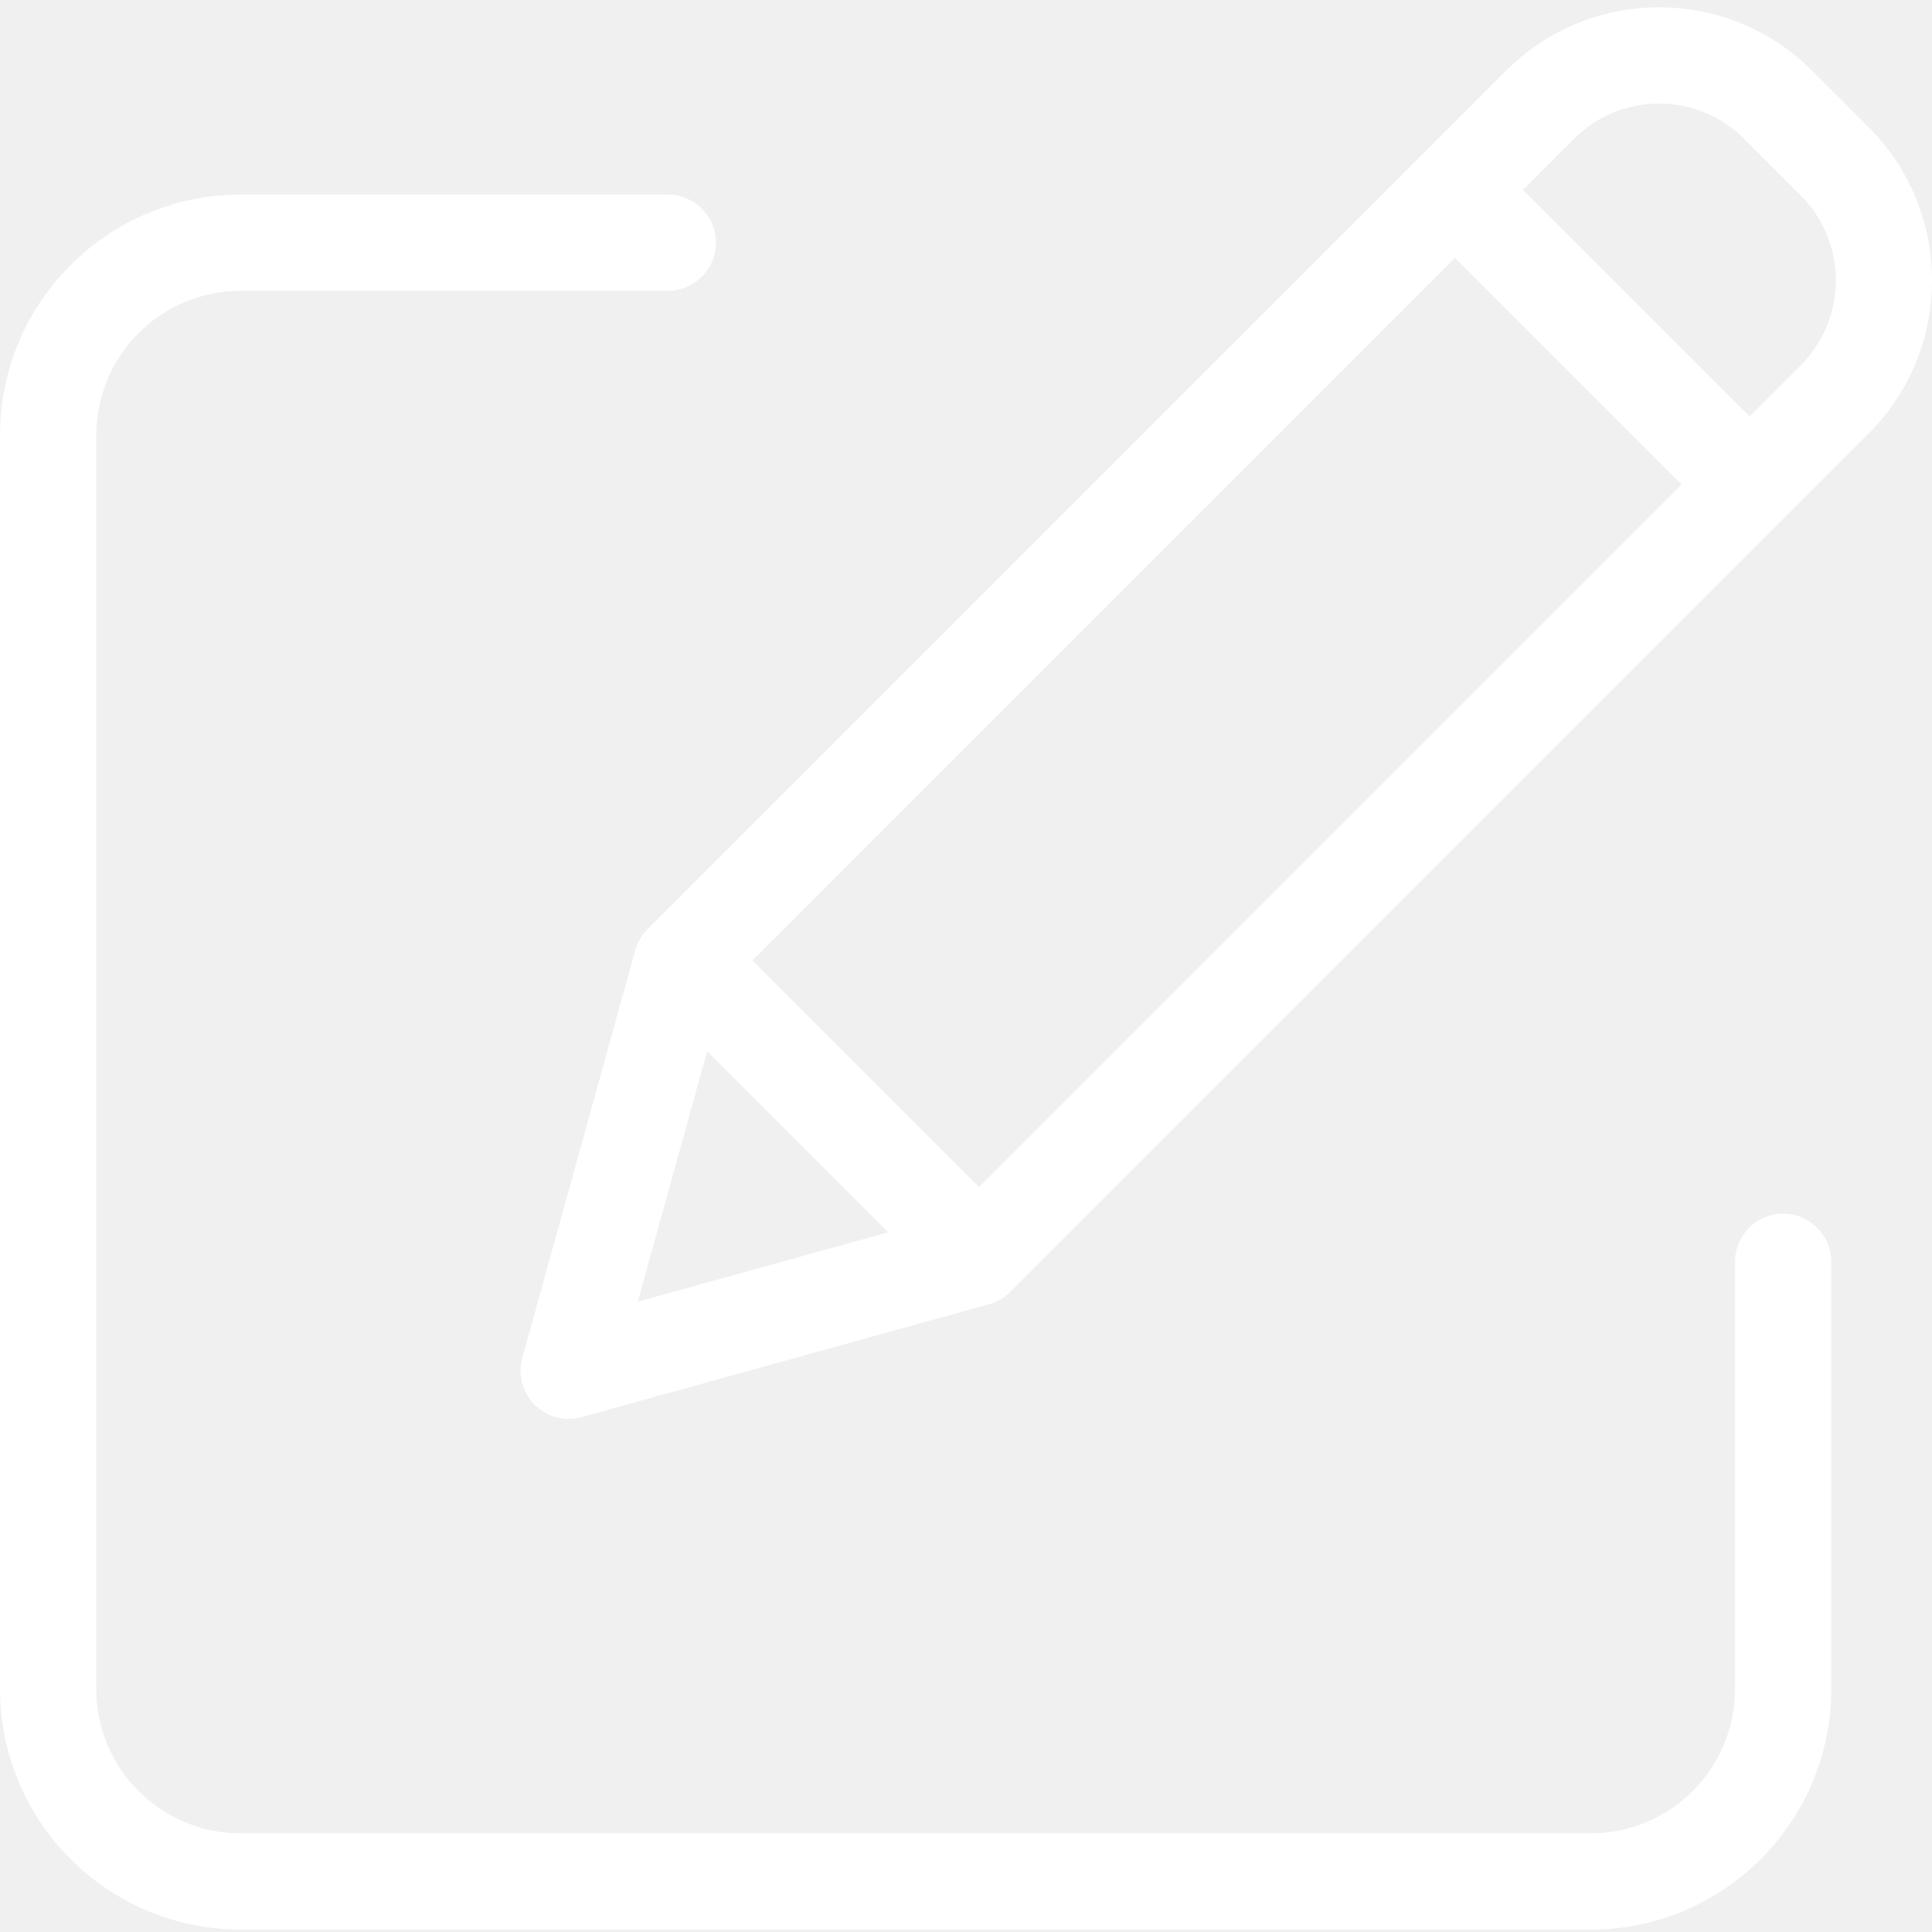
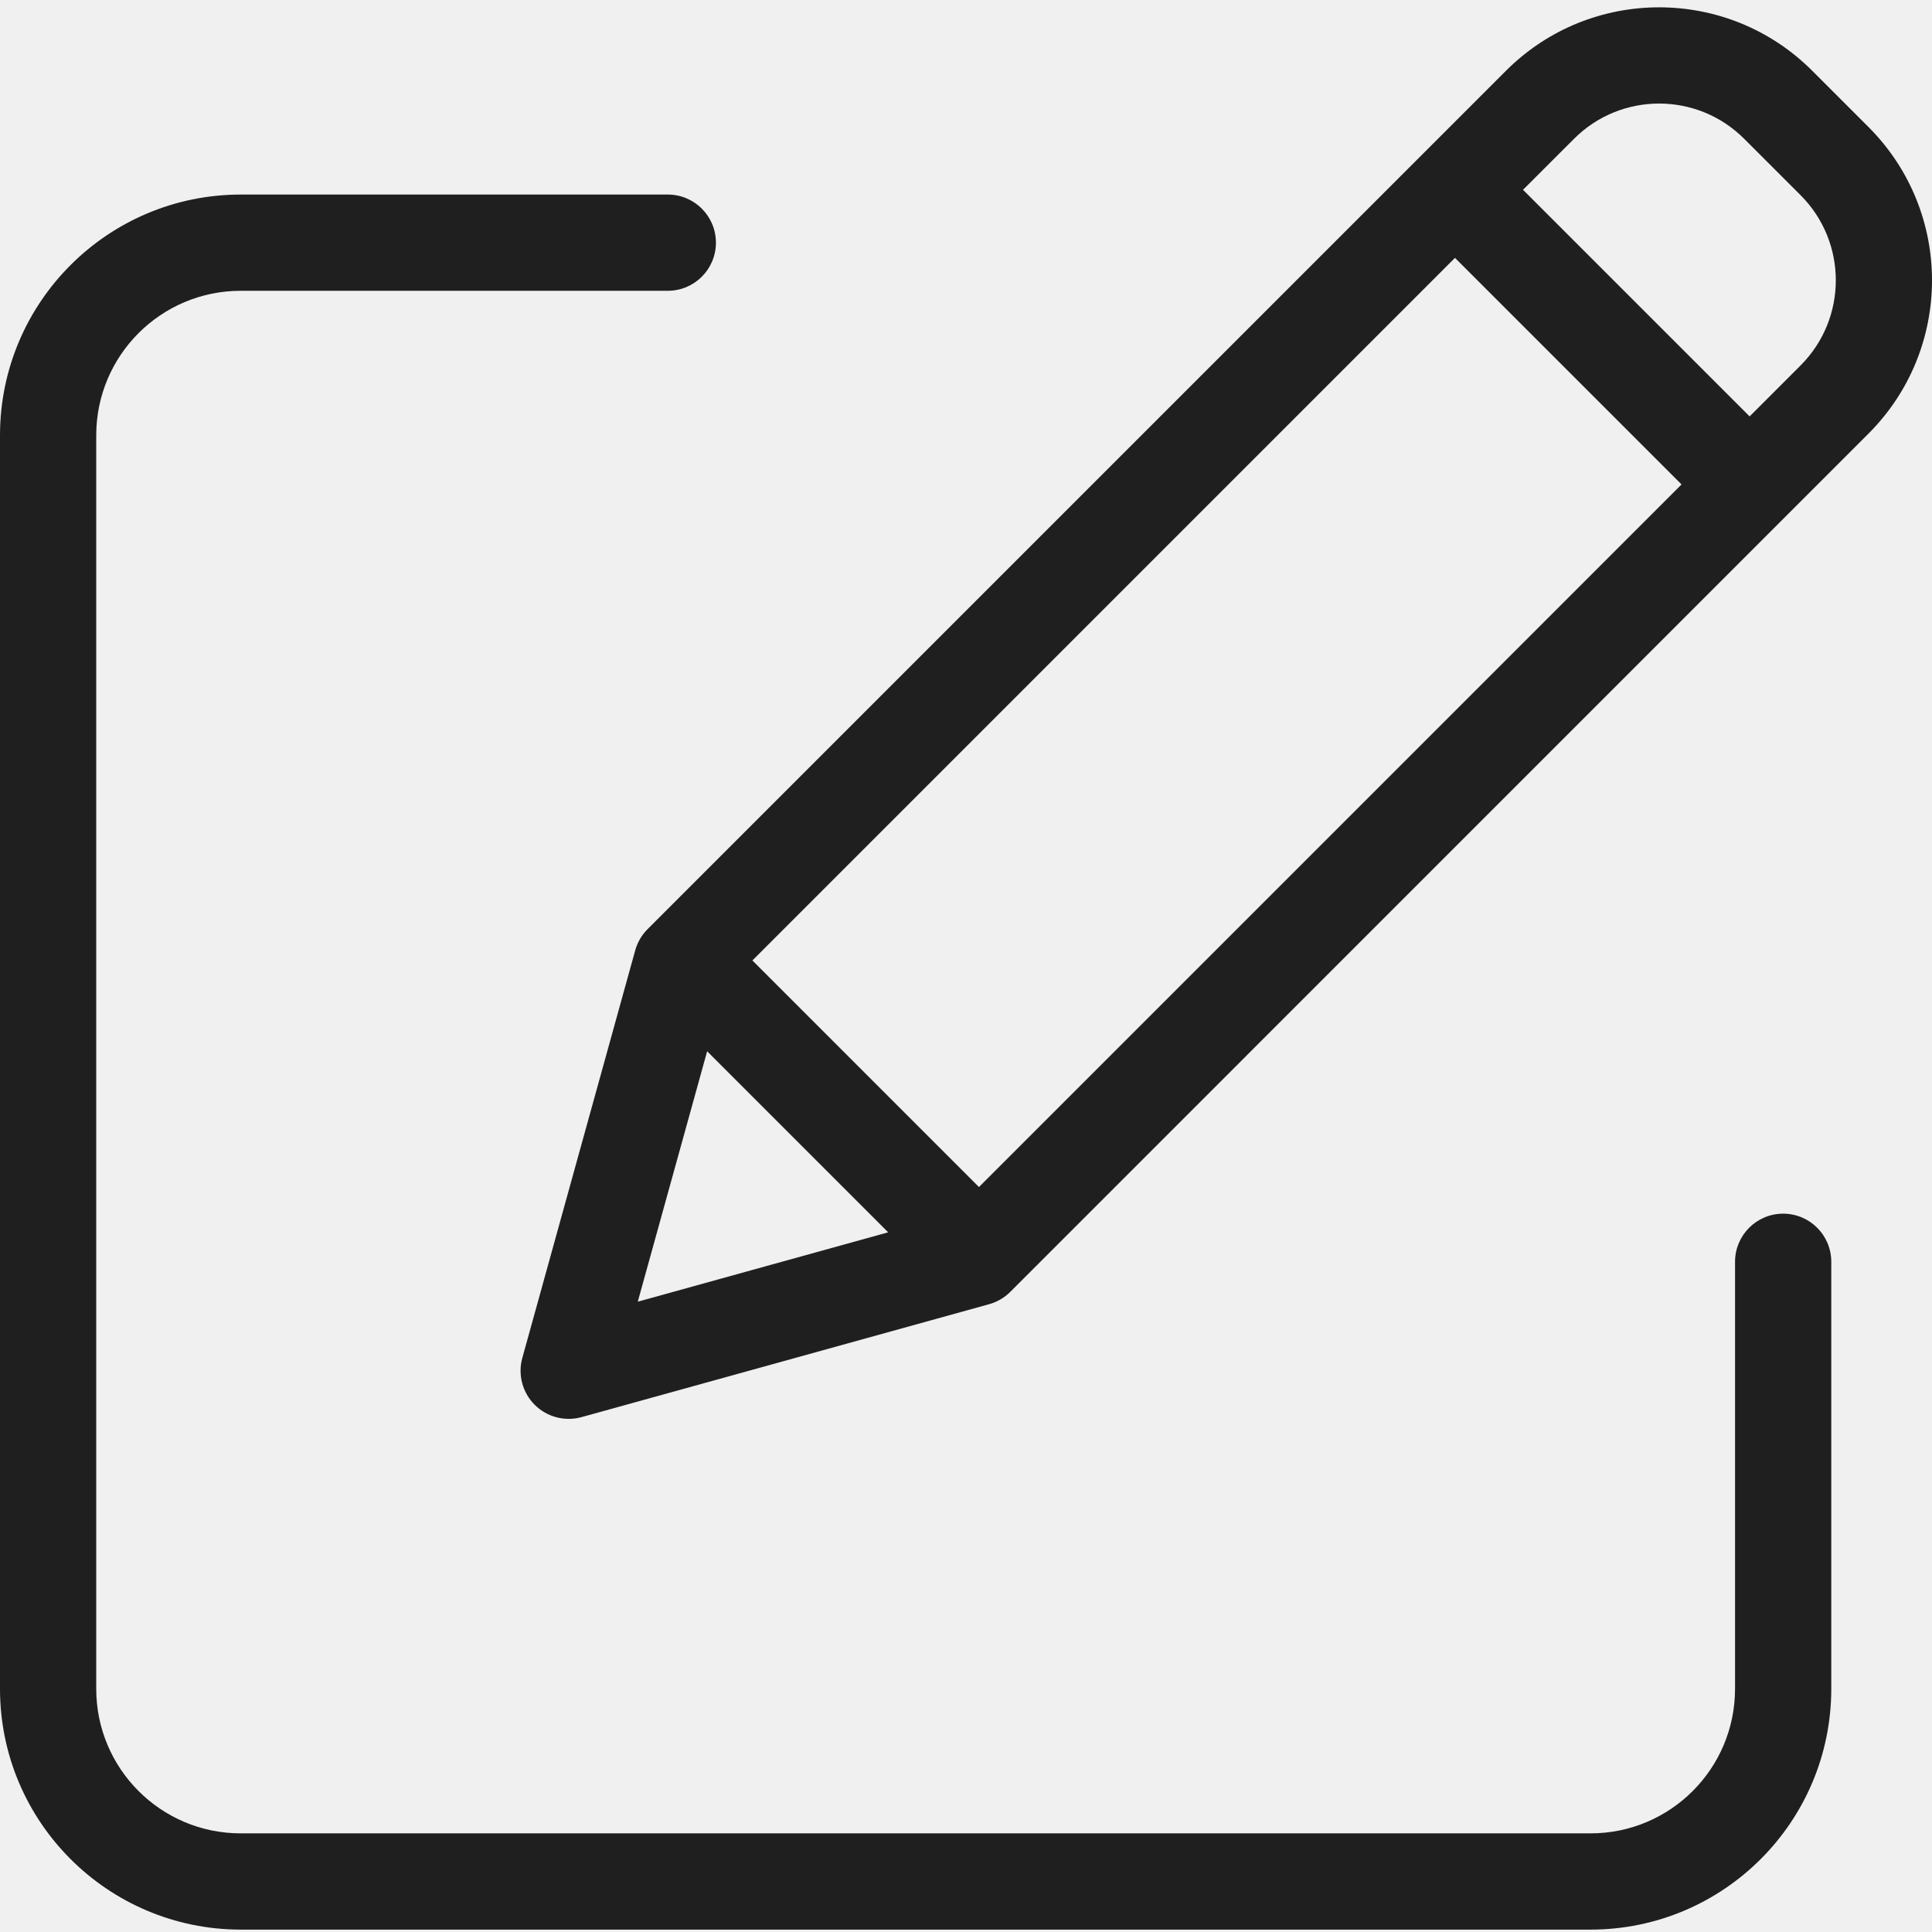
- <svg xmlns="http://www.w3.org/2000/svg" height="512px" viewBox="0 -1 401.523 401" width="512px">
+ <svg xmlns="http://www.w3.org/2000/svg" height="512px" viewBox="0 -1 401.523 401" width="512px" class="">
  <g>
-     <path d="m370.59 250.973c-5.523 0-10 4.477-10 10v88.789c-.02 16.562-13.438 29.984-30 30h-280.59c-16.562-.016-29.98-13.438-30-30v-260.59c.02-16.559 13.438-29.98 30-30h88.789c5.523 0 10-4.477 10-10 0-5.52-4.477-10-10-10h-88.789c-27.602.031-49.969 22.398-50 50v260.594c.031 27.602 22.398 49.969 50 50h280.59c27.602-.031 49.969-22.398 50-50v-88.793c0-5.523-4.477-10-10-10zm0 0" data-original="#000000" class="active-path" data-old_color="#000000" fill="#FFFFFF" />
-     <path d="m376.629 13.441c-17.574-17.574-46.066-17.574-63.641 0l-178.406 178.406c-1.223 1.223-2.105 2.738-2.566 4.402l-23.461 84.699c-.965 3.473.016 7.191 2.562 9.742 2.551 2.547 6.27 3.527 9.742 2.566l84.699-23.465c1.664-.461 3.18-1.344 4.402-2.566l178.402-178.41c17.547-17.586 17.547-46.055 0-63.641zm-220.258 184.906 146.012-146.016 47.09 47.09-146.016 146.016zm-9.406 18.875 37.621 37.625-52.039 14.418zm227.258-142.547-10.605 10.605-47.094-47.094 10.609-10.605c9.762-9.762 25.59-9.762 35.352 0l11.738 11.734c9.746 9.773 9.746 25.59 0 35.359zm0 0" data-original="#000000" class="active-path" data-old_color="#000000" fill="#FFFFFF" />
+     <path d="m370.59 250.973c-5.523 0-10 4.477-10 10v88.789c-.02 16.562-13.438 29.984-30 30h-280.59c-16.562-.016-29.98-13.438-30-30v-260.59c.02-16.559 13.438-29.98 30-30h88.789c5.523 0 10-4.477 10-10 0-5.52-4.477-10-10-10h-88.789c-27.602.031-49.969 22.398-50 50v260.594c.031 27.602 22.398 49.969 50 50h280.59c27.602-.031 49.969-22.398 50-50v-88.793c0-5.523-4.477-10-10-10zm0 0" data-original="#000000" class="active-path" data-old_color="#000000" fill="#1F1F1F" />
+     <path d="m376.629 13.441c-17.574-17.574-46.066-17.574-63.641 0l-178.406 178.406c-1.223 1.223-2.105 2.738-2.566 4.402l-23.461 84.699c-.965 3.473.016 7.191 2.562 9.742 2.551 2.547 6.27 3.527 9.742 2.566l84.699-23.465c1.664-.461 3.18-1.344 4.402-2.566l178.402-178.41c17.547-17.586 17.547-46.055 0-63.641zm-220.258 184.906 146.012-146.016 47.09 47.09-146.016 146.016zm-9.406 18.875 37.621 37.625-52.039 14.418zm227.258-142.547-10.605 10.605-47.094-47.094 10.609-10.605c9.762-9.762 25.59-9.762 35.352 0l11.738 11.734c9.746 9.773 9.746 25.59 0 35.359zm0 0" data-original="#000000" class="active-path" data-old_color="#000000" fill="#1F1F1F" />
  </g>
</svg>
